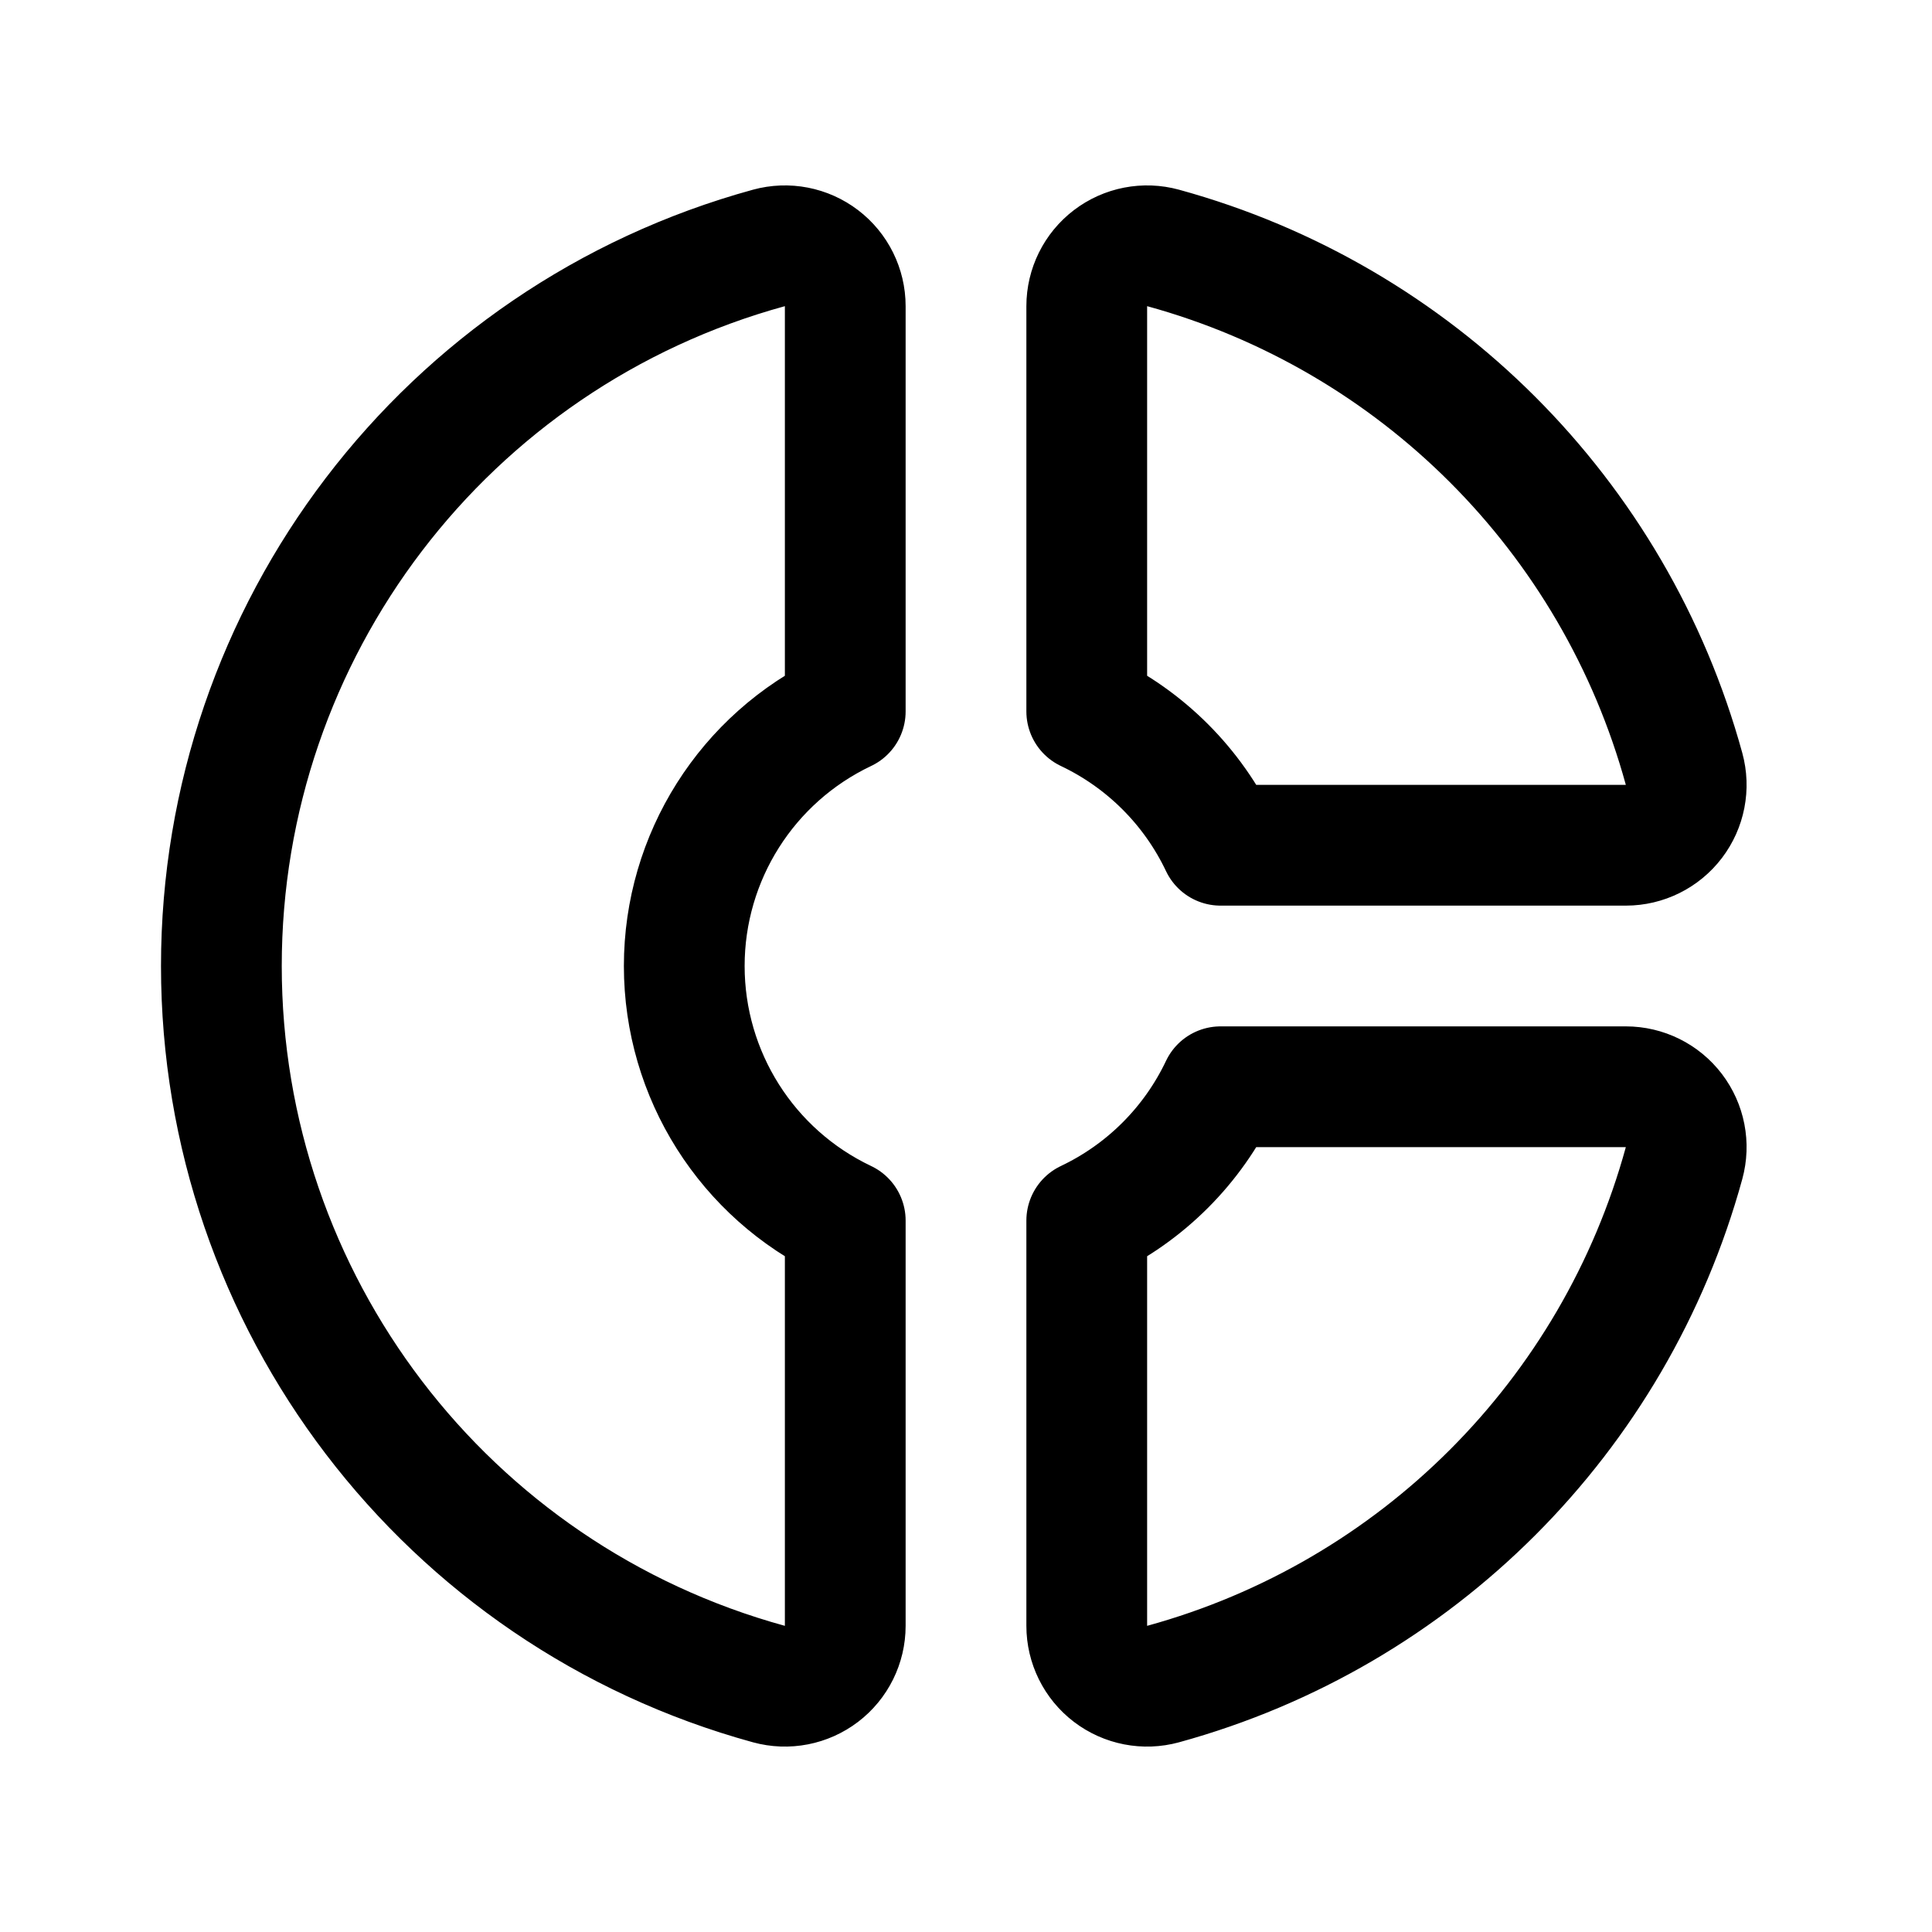
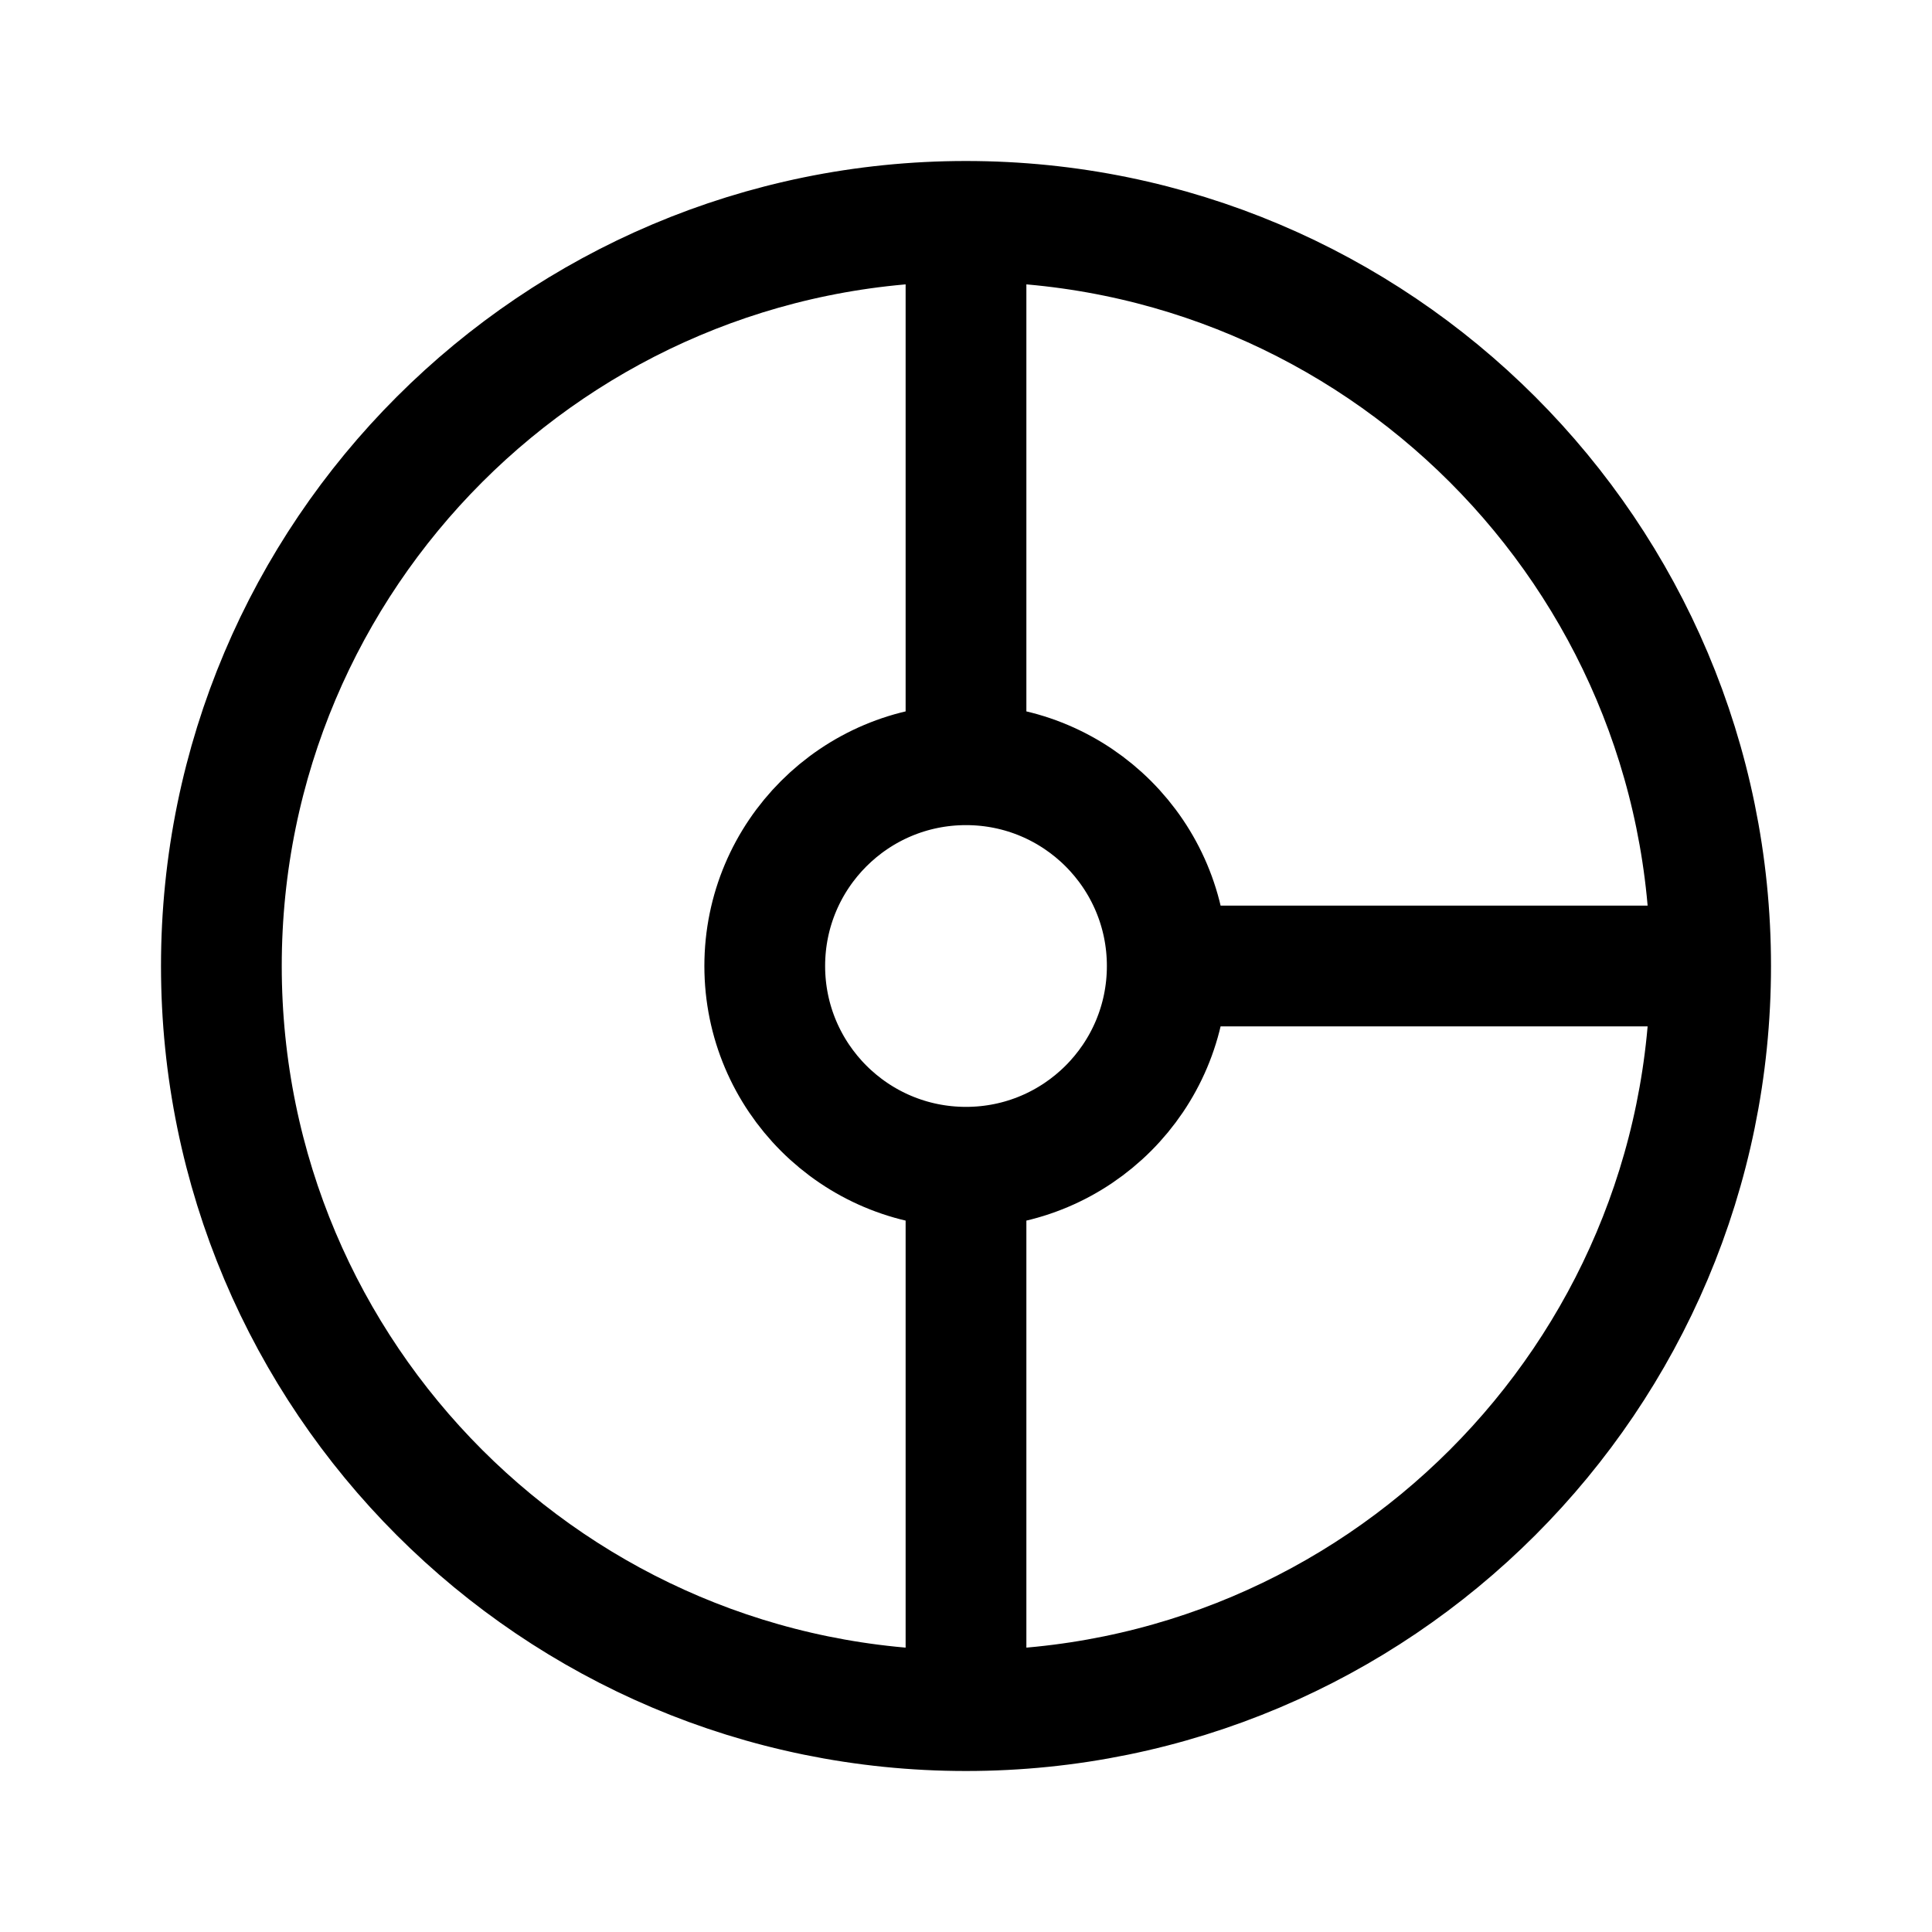
<svg xmlns="http://www.w3.org/2000/svg" width="192" height="192" fill="none">
-   <path stroke="#000" stroke-linecap="round" stroke-linejoin="round" stroke-width="12" d="M76.412 24.64A74 74 0 0 0 22 96a74 74 0 0 0 54.412 71.36A6 6 0 0 0 84 161.574v-40.276a28 28 0 0 1 0-50.596V30.426a6 6 0 0 0-7.588-5.786m39.176 0a74 74 0 0 1 51.772 51.772A6 6 0 0 1 161.574 84h-40.276A28 28 0 0 0 108 70.702V30.426a6 6 0 0 1 7.588-5.786m0 142.72a74 74 0 0 0 51.772-51.772 6 6 0 0 0-5.786-7.588h-40.276A28 28 0 0 1 108 121.298v40.276a6 6 0 0 0 7.588 5.786" />
+   <path stroke="#000" stroke-linecap="round" stroke-linejoin="round" stroke-width="12" d="M96 22v54m0 40v54m20-74h54m0 0a74 74 0 1 1-148 0 74 74 0 0 1 148 0zm-54 0a20 20 0 1 1-40 0 20 20 0 0 1 40 0z" />
</svg>
